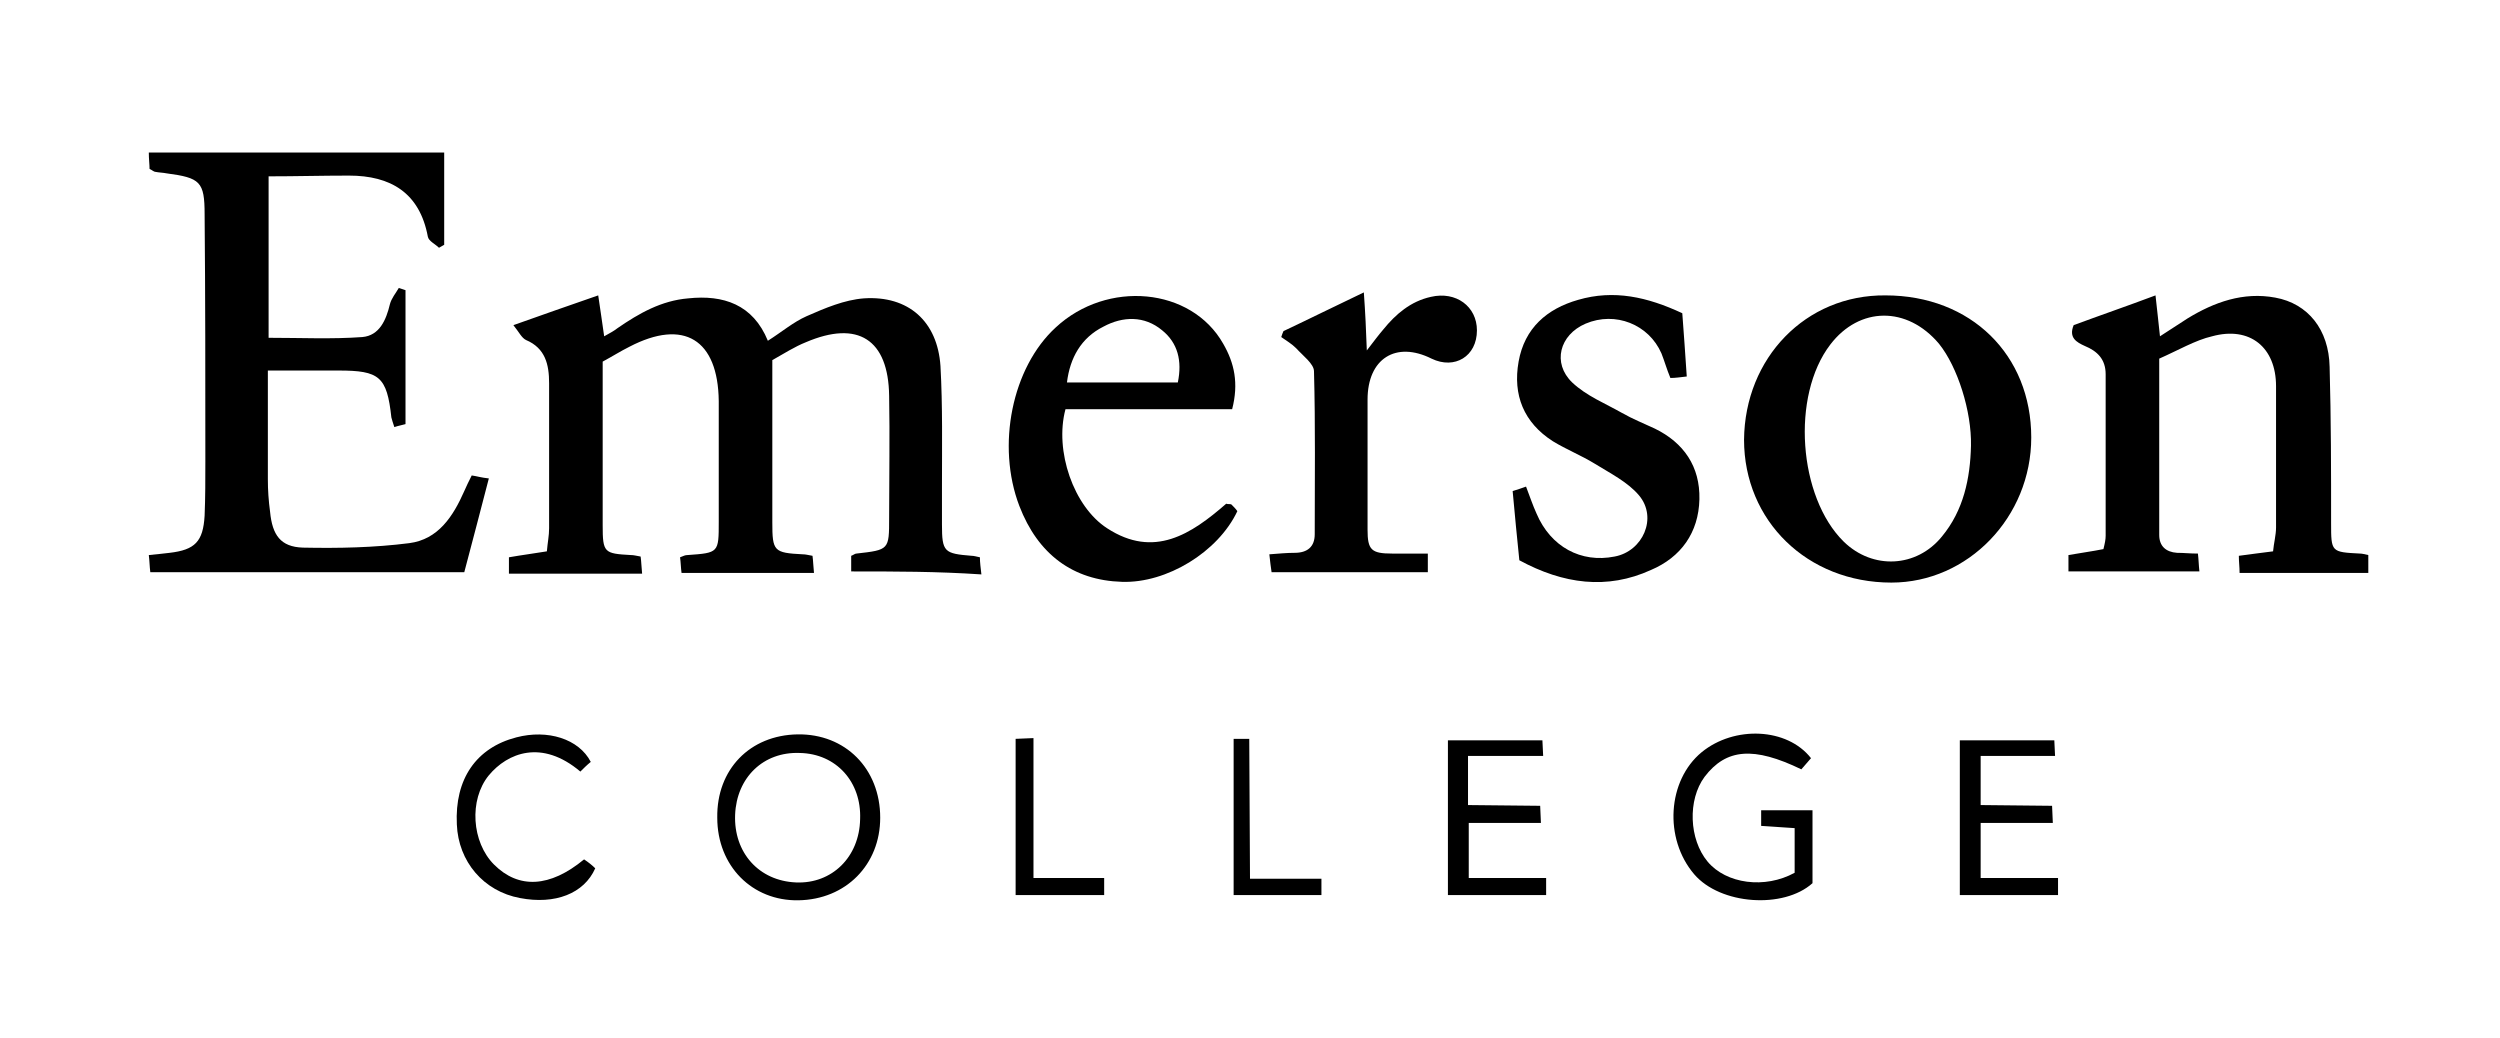
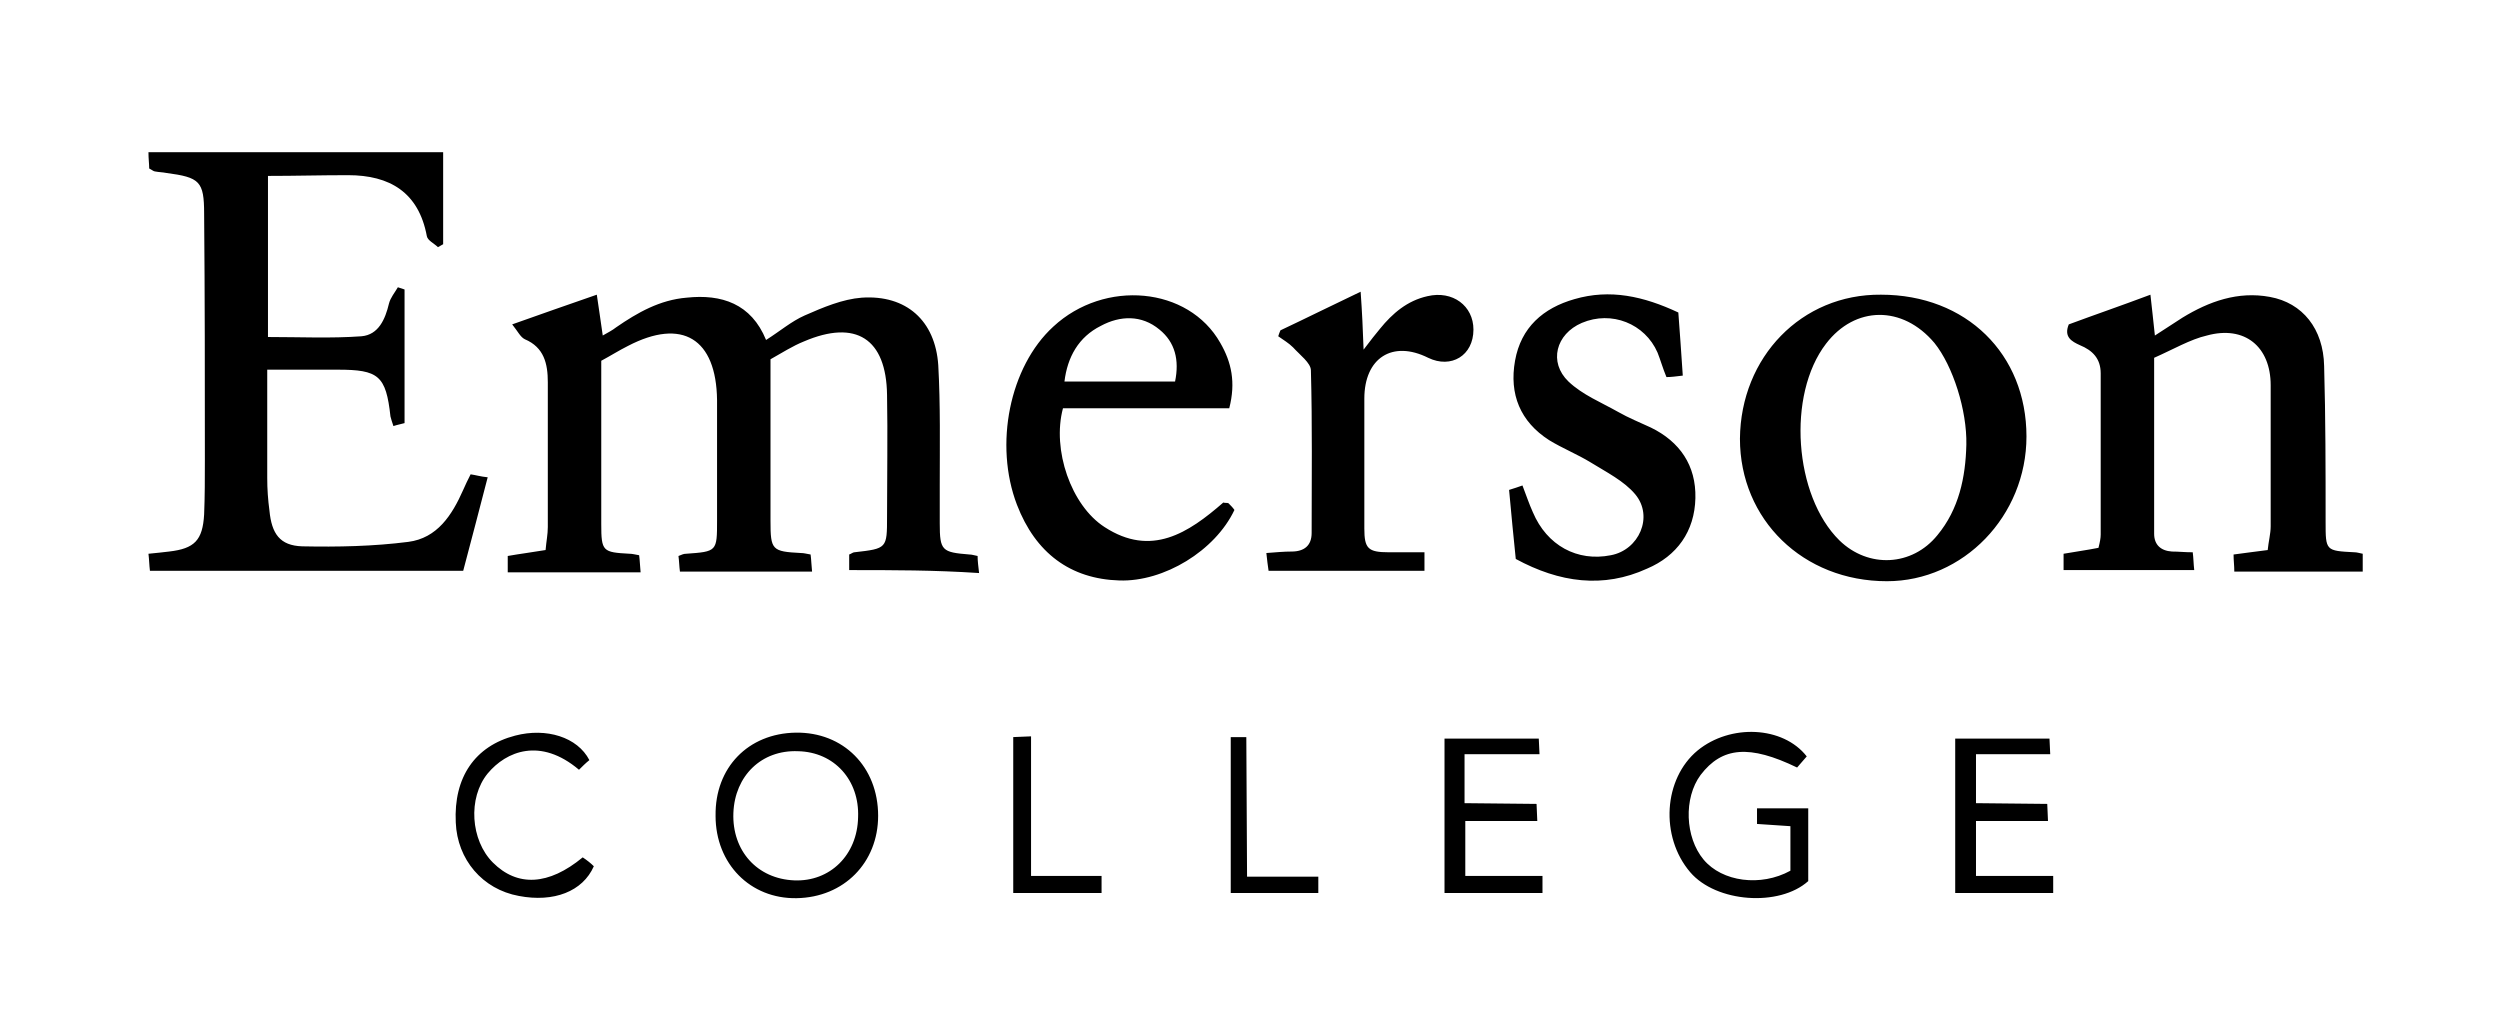
- <svg xmlns="http://www.w3.org/2000/svg" version="1.1" id="Layer_1" x="0px" y="0px" viewBox="0 0 336 139.5" style="enable-background:new 0 0 336 139.5;" xml:space="preserve">
-   <path d="M114.4,76.8c0-0.9,0-1.5,0-2.1c0.3-0.1,0.5-0.3,0.7-0.3c4.4-0.5,4.4-0.5,4.4-4.8c0-5.5,0.1-10.9,0-16.4  c-0.1-7.6-4.2-10.2-11.2-7.2c-1.5,0.6-2.9,1.5-4.5,2.4c0,1.9,0,3.7,0,5.6c0,5.4,0,10.8,0,16.2c0,3.9,0.2,4.1,4.1,4.3  c0.4,0,0.7,0.1,1.3,0.2c0.1,0.7,0.1,1.4,0.2,2.3c-6,0-11.8,0-17.8,0c-0.1-0.7-0.1-1.4-0.2-2.1c0.5-0.2,0.7-0.3,1-0.3  c4.2-0.3,4.2-0.3,4.2-4.5c0-5.4,0-10.8,0-16.2c-0.1-8.3-4.7-11.1-12-7.3c-1.2,0.6-2.3,1.3-3.6,2c0,2.7,0,5.4,0,8c0,4.7,0,9.3,0,14  c0,3.7,0.2,3.8,3.8,4c0.4,0,0.7,0.1,1.3,0.2c0.1,0.7,0.1,1.3,0.2,2.3c-6.1,0-11.9,0-17.9,0c0-0.7,0-1.4,0-2.2  c1.7-0.3,3.3-0.5,5.1-0.8c0.1-1.2,0.3-2.1,0.3-3.1c0-6.5,0-13,0-19.5c0-2.5-0.5-4.7-3.1-5.8c-0.6-0.3-0.9-1-1.7-2  c3.9-1.4,7.4-2.6,11.4-4c0.3,1.9,0.5,3.5,0.8,5.5c0.7-0.4,1.3-0.7,1.8-1.1c2.9-2,5.9-3.7,9.5-4c4.7-0.5,8.7,0.8,10.7,5.7  c1.9-1.2,3.4-2.5,5.2-3.3c2.5-1.1,5.1-2.2,7.7-2.4c6-0.4,9.9,3.1,10.3,9.1c0.3,5.4,0.2,10.8,0.2,16.2c0,1.7,0,3.4,0,5.1  c0,3.7,0.3,3.9,4,4.2c0.3,0,0.6,0.1,1.1,0.2c0,0.7,0.1,1.4,0.2,2.3C125.9,76.8,120.3,76.8,114.4,76.8z" />
-   <path d="M36.1,23.7c0,7.3,0,14.5,0,21.7c4.3,0,8.5,0.2,12.6-0.1c2.3-0.2,3.2-2.3,3.7-4.4c0.2-0.8,0.8-1.5,1.2-2.2  c0.3,0.1,0.6,0.2,0.9,0.3c0,5.9,0,11.8,0,18c-0.3,0.1-0.9,0.2-1.5,0.4c-0.2-0.6-0.3-0.9-0.4-1.3c-0.6-5.5-1.6-6.3-7.1-6.3  c-3.1,0-6.2,0-9.5,0c0,5.1,0,9.8,0,14.6c0,1.5,0.1,2.9,0.3,4.4c0.3,3.1,1.4,4.7,4.4,4.8c4.8,0.1,9.6,0,14.3-0.6  c3.9-0.5,5.9-3.6,7.4-7c0.3-0.7,0.6-1.3,1-2.1c0.7,0.1,1.3,0.3,2.3,0.4c-1.1,4.3-2.2,8.4-3.3,12.6c-14.1,0-28.1,0-42.2,0  c-0.1-0.8-0.1-1.5-0.2-2.3c1.1-0.1,1.9-0.2,2.8-0.3c3.4-0.4,4.5-1.5,4.7-5c0.1-2.4,0.1-4.9,0.1-7.3c0-11.1,0-22.1-0.1-33.2  c0-4.4-0.6-4.9-5.1-5.5c-0.5-0.1-1-0.1-1.5-0.2c-0.2,0-0.4-0.2-0.8-0.4c0-0.6-0.1-1.3-0.1-2.2c13.3,0,26.4,0,39.7,0  c0,4.2,0,8.3,0,12.4c-0.2,0.1-0.5,0.3-0.7,0.4c-0.5-0.5-1.4-0.9-1.5-1.5c-1.1-5.9-5-8.2-10.6-8.2C43.2,23.6,39.8,23.7,36.1,23.7z" />
-   <path d="M290.2,48.2c0,8.3,0,16,0,23.7c0,1.5,0.9,2.3,2.4,2.4c0.9,0,1.7,0.1,2.8,0.1c0.1,0.8,0.1,1.5,0.2,2.4c-5.9,0-11.6,0-17.6,0  c0-0.8,0-1.5,0-2.2c1.7-0.3,3.2-0.5,4.7-0.8c0.2-0.8,0.3-1.3,0.3-1.8c0-7.2,0-14.5,0-21.7c0-2-1.1-3.1-2.8-3.8  c-1.1-0.5-2.2-1.1-1.5-2.8c3.5-1.3,7-2.5,11-4c0.2,1.9,0.4,3.5,0.6,5.5c1.4-0.9,2.6-1.7,3.7-2.4c3.6-2.2,7.5-3.6,11.8-2.8  c4.4,0.8,7.2,4.3,7.3,9.3c0.2,7,0.2,14,0.2,21c0,3.9,0,3.9,3.9,4.1c0.3,0,0.6,0.1,1.1,0.2c0,0.7,0,1.5,0,2.4c-5.8,0-11.4,0-17.3,0  c0-0.8-0.1-1.5-0.1-2.3c1.6-0.2,2.9-0.4,4.6-0.6c0.1-1.1,0.4-2.2,0.4-3.2c0-6.3,0-12.7,0-19c0-5.2-3.5-8.1-8.6-6.7  C295.1,45.7,292.7,47.1,290.2,48.2z" />
-   <path d="M273,58.8c0,10.7-8.5,19.5-18.8,19.5c-11.3,0-19.8-8.3-19.8-19.2c0.1-11,8.3-19.5,19-19.4C264.9,39.7,273,47.7,273,58.8z   M264.9,59.9c0.1-4.6-1.8-10.6-4.3-13.7c-4.3-5.1-10.7-5-14.6,0.1c-5.3,6.9-4.3,20.5,1.8,26.5c3.9,3.8,9.8,3.5,13.2-0.7  C263.9,68.6,264.8,64.3,264.9,59.9z" />
-   <path d="M143.2,55c-1.5,5.6,1.1,13.1,5.6,16c6.3,4.1,11.3,0.8,16-3.3c0.3,0.1,0.5,0,0.7,0.1c0.3,0.3,0.6,0.6,0.8,0.9  c-2.6,5.5-9.5,9.7-15.5,9.5c-6.6-0.2-11.3-3.7-13.8-10.2c-3.1-8.1-1-18.6,4.9-24c6.9-6.4,18.2-5.4,22.5,2.2c1.5,2.6,2.1,5.3,1.2,8.8  c-3.8,0-7.6,0-11.4,0C150.6,55,146.9,55,143.2,55z M158.3,51.4c0.6-2.9,0-5.3-2.1-7c-2.4-2-5.3-1.9-7.9-0.5c-3,1.5-4.5,4.2-4.9,7.5  C148.5,51.4,153.4,51.4,158.3,51.4z" />
-   <path d="M203.3,66c0.7-0.2,1.2-0.4,1.8-0.6c0.5,1.3,0.9,2.5,1.4,3.6c1.9,4.5,6,6.7,10.5,5.8c3.8-0.7,5.8-5.2,3.3-8.2  c-1.5-1.8-3.9-3-6-4.3c-1.8-1.1-3.8-1.9-5.6-3c-3.9-2.5-5.4-6.2-4.6-10.7c0.8-4.5,3.8-7.1,8-8.3c4.8-1.4,9.3-0.4,14,1.8  c0.2,2.7,0.4,5.4,0.6,8.5c-0.9,0.1-1.5,0.2-2.2,0.2c-0.5-1.2-0.8-2.3-1.2-3.3c-1.7-3.9-6.2-5.7-10.2-4c-3.5,1.5-4.5,5.3-1.8,7.9  c1.9,1.8,4.4,2.8,6.7,4.1c1.4,0.8,2.9,1.4,4.4,2.1c3.9,1.9,6.1,5.1,6,9.5c-0.1,4.5-2.5,7.8-6.5,9.5c-5.9,2.7-11.8,1.9-17.7-1.3  C203.9,72.4,203.6,69.3,203.3,66z" />
-   <path d="M172.5,44.5c3.4-1.6,6.8-3.3,10.8-5.2c0.2,2.8,0.3,5,0.4,7.8c1-1.3,1.6-2.1,2.2-2.8c1.7-2.1,3.7-3.8,6.4-4.4  c3.4-0.8,6.2,1.3,6.2,4.5c0,3.5-3,5.3-6.1,3.8c-4.8-2.4-8.6,0-8.6,5.5c0,5.8,0,11.7,0,17.5c0,2.7,0.5,3.2,3.3,3.2c1.5,0,3.1,0,4.8,0  c0,1,0,1.6,0,2.5c-7,0-13.9,0-21,0c-0.1-0.7-0.2-1.4-0.3-2.4c1.3-0.1,2.4-0.2,3.4-0.2c1.7,0,2.7-0.8,2.7-2.5  c0-7.3,0.1-14.6-0.1-21.9c0-1-1.5-2.1-2.4-3.1c-0.6-0.6-1.3-1-2-1.5C172.3,45,172.4,44.7,172.5,44.5z" />
-   <path d="M96.4,109.9c-0.1-6.5,4.4-11.1,10.8-11.2c6.4-0.1,11.1,4.6,11.1,11.2c0,6.3-4.6,11-11,11.1  C101.1,121.1,96.4,116.4,96.4,109.9z M115.6,110.1c0.2-5-3.2-8.8-8.1-8.9c-4.9-0.2-8.5,3.3-8.7,8.3c-0.2,5.1,3.2,8.9,8.2,9.1  C111.8,118.8,115.5,115.2,115.6,110.1z" />
-   <path d="M241.2,117.3c0-2,0-3.9,0-6c-1.5-0.1-3-0.2-4.5-0.3c0-0.7,0-1.3,0-2.1c2.4,0,4.5,0,6.9,0c0,3.4,0,6.6,0,9.8  c-3.9,3.5-12.4,2.9-15.9-1.2c-4.1-4.8-3.6-12.6,1-16.4c4.4-3.6,11.5-3.3,14.7,0.8c-0.4,0.5-0.9,1-1.3,1.5c-6.4-3.1-10.1-2.8-13,1  c-2.3,3.1-2.1,8.4,0.4,11.4C232,118.8,237.2,119.5,241.2,117.3z" />
-   <polygon points="197.4,118 207.8,118 207.8,120.3 194.6,120.3 194.6,99.5 207.3,99.5 207.4,101.6 197.3,101.6 197.3,108.2   207,108.3 207.1,110.6 197.4,110.6 197.4,118 " />
-   <polygon points="266.2,118 276.6,118 276.6,120.3 263.4,120.3 263.4,99.5 276.1,99.5 276.2,101.6 266.2,101.6 266.2,108.2   275.8,108.3 275.9,110.6 266.2,110.6 266.2,118 " />
-   <path d="M78.5,115.5c0.6,0.4,1.1,0.8,1.5,1.2c-1.5,3.4-5.4,4.9-10.1,4c-4.9-0.9-8.3-4.9-8.5-9.9c-0.3-6.1,2.6-10.3,8-11.7  c4.2-1.1,8.4,0.2,10,3.3c-0.5,0.4-1,0.9-1.4,1.3c-5.2-4.4-9.8-2.5-12.3,0.5c-2.7,3.3-2.3,9,0.7,12C69.7,119.5,73.9,119.3,78.5,115.5  z" />
-   <polygon points="136.5,120.3 136.5,99.3 138.9,99.2 138.9,118 148.4,118 148.4,120.3 136.5,120.3 " />
-   <polygon points="168,118.1 177.6,118.1 177.6,120.3 165.8,120.3 165.8,99.3 167.9,99.3 168,118.1 " />
+ <svg xmlns="http://www.w3.org/2000/svg" width="169" height="70" fill="none" viewBox="0 0 169 70">
+   <path fill="#000" d="M57.405 38.537v-1.053c.15-.05.251-.15.351-.15 2.208-.252 2.208-.252 2.208-2.41 0-2.76.05-5.47 0-8.229-.05-3.814-2.107-5.118-5.62-3.613-.752.301-1.455.753-2.258 1.204V35.227c0 1.956.1 2.057 2.058 2.157.2 0 .35.05.652.1.05.352.05.703.1 1.155h-8.932c-.05-.352-.05-.703-.1-1.054.25-.1.351-.15.502-.15 2.107-.151 2.107-.151 2.107-2.259v-8.129c-.05-4.165-2.358-5.57-6.021-3.663-.602.301-1.154.653-1.807 1.004V35.426c0 1.857.1 1.907 1.907 2.007.2 0 .351.05.653.1.05.352.05.653.1 1.155h-8.982v-1.104c.853-.15 1.656-.25 2.559-.402.05-.602.15-1.053.15-1.555v-9.785c0-1.254-.25-2.358-1.555-2.91-.301-.15-.452-.502-.853-1.004 1.957-.702 3.713-1.305 5.72-2.007.15.953.251 1.756.402 2.76.35-.201.652-.352.903-.552 1.455-1.004 2.96-1.857 4.767-2.007 2.358-.251 4.366.401 5.37 2.86.953-.602 1.705-1.255 2.608-1.656 1.255-.552 2.56-1.104 3.864-1.204 3.011-.201 4.968 1.555 5.169 4.566.15 2.71.1 5.42.1 8.129v2.56c0 1.856.15 1.956 2.007 2.107.15 0 .301.05.552.1 0 .351.05.702.1 1.154-3.01-.2-5.82-.2-8.78-.2zM18.115 11.892v10.89c2.157 0 4.265.1 6.322-.05 1.154-.101 1.606-1.155 1.857-2.209.1-.401.401-.753.602-1.104l.452.15v9.033c-.15.05-.452.1-.753.2-.1-.3-.15-.45-.2-.652-.302-2.76-.804-3.16-3.563-3.16h-4.767v7.325c0 .753.05 1.456.15 2.208.15 1.556.703 2.359 2.208 2.409 2.409.05 4.817 0 7.176-.301 1.957-.251 2.96-1.807 3.713-3.513.15-.351.3-.652.502-1.054.35.05.652.15 1.154.201-.552 2.158-1.104 4.215-1.656 6.323H10.136c-.05-.402-.05-.753-.1-1.154.552-.05.953-.1 1.405-.151 1.706-.2 2.258-.753 2.358-2.509.05-1.204.05-2.459.05-3.663 0-5.57 0-11.09-.05-16.66 0-2.207-.3-2.458-2.559-2.76-.25-.05-.502-.05-.752-.1-.1 0-.201-.1-.402-.2 0-.302-.05-.653-.05-1.104h19.921v6.222c-.1.05-.25.15-.351.2-.251-.25-.703-.451-.753-.752-.552-2.96-2.509-4.115-5.319-4.115-1.857 0-3.563.05-5.42.05zM145.62 24.186V36.08c0 .752.452 1.154 1.204 1.204.452 0 .853.05 1.405.05.051.401.051.753.101 1.204h-8.832v-1.104c.853-.15 1.606-.25 2.359-.401.1-.401.15-.652.15-.903v-10.89c0-1.003-.552-1.555-1.405-1.906-.552-.25-1.104-.552-.753-1.405 1.757-.652 3.513-1.254 5.52-2.007.101.953.201 1.756.301 2.76.703-.452 1.305-.853 1.857-1.204 1.806-1.105 3.763-1.807 5.921-1.406 2.208.402 3.613 2.158 3.663 4.667.1 3.513.1 7.025.1 10.538 0 1.957 0 1.957 1.957 2.057.151 0 .301.05.552.1v1.205h-8.681c0-.402-.05-.753-.05-1.154.803-.1 1.455-.201 2.308-.302.051-.551.201-1.103.201-1.605v-9.534c0-2.61-1.756-4.065-4.315-3.362-1.104.25-2.308.953-3.563 1.505zM136.989 29.505c0 5.37-4.265 9.785-9.434 9.785-5.67 0-9.935-4.165-9.935-9.634.05-5.52 4.165-9.785 9.534-9.735 5.771 0 9.835 4.014 9.835 9.584zm-4.064.552c.05-2.308-.904-5.319-2.158-6.874-2.158-2.56-5.369-2.51-7.326.05-2.66 3.462-2.158 10.286.903 13.297 1.957 1.907 4.918 1.756 6.624-.351 1.455-1.756 1.906-3.914 1.957-6.122zM71.857 27.598c-.753 2.81.552 6.574 2.81 8.03 3.161 2.056 5.67.4 8.028-1.657.151.05.251 0 .352.05.15.15.3.301.401.452-1.304 2.76-4.767 4.867-7.778 4.767-3.311-.1-5.67-1.857-6.924-5.118-1.556-4.065-.502-9.334 2.458-12.043 3.463-3.212 9.133-2.71 11.29 1.104.753 1.304 1.055 2.66.603 4.415H71.857zm7.577-1.806c.3-1.455 0-2.66-1.054-3.513-1.204-1.003-2.66-.953-3.964-.25-1.505.752-2.258 2.107-2.459 3.763h7.477zM102.014 33.118c.352-.1.602-.2.904-.3.25.651.451 1.254.702 1.806.953 2.258 3.011 3.362 5.269 2.91 1.907-.351 2.91-2.61 1.656-4.115-.753-.903-1.957-1.505-3.011-2.157-.903-.552-1.907-.954-2.81-1.506-1.957-1.254-2.71-3.11-2.308-5.369.401-2.258 1.907-3.563 4.014-4.165 2.409-.702 4.667-.2 7.025.903.1 1.355.201 2.71.301 4.266-.451.05-.752.1-1.104.1-.251-.602-.401-1.154-.602-1.656-.853-1.957-3.111-2.86-5.118-2.007-1.756.753-2.258 2.66-.903 3.964.953.903 2.208 1.405 3.362 2.057.702.402 1.455.703 2.208 1.054 1.956.954 3.06 2.56 3.01 4.767-.05 2.258-1.254 3.914-3.261 4.767-2.961 1.355-5.922.954-8.882-.652-.151-1.455-.301-3.01-.452-4.667zM86.559 22.33c1.706-.803 3.412-1.656 5.42-2.61.1 1.406.15 2.51.2 3.915.502-.653.803-1.054 1.104-1.405.853-1.054 1.857-1.907 3.212-2.208 1.706-.402 3.11.652 3.11 2.258 0 1.756-1.505 2.66-3.06 1.907-2.409-1.205-4.316 0-4.316 2.76v8.78c0 1.356.251 1.607 1.656 1.607h2.409v1.254H85.756c-.05-.351-.1-.702-.15-1.204.652-.05 1.204-.1 1.706-.1.853 0 1.355-.402 1.355-1.255 0-3.663.05-7.326-.05-10.99 0-.501-.753-1.053-1.205-1.555-.301-.3-.652-.502-1.004-.753.05-.15.1-.3.151-.401zM48.373 55.147c-.05-3.261 2.208-5.57 5.419-5.62 3.212-.05 5.57 2.308 5.57 5.62 0 3.162-2.308 5.52-5.52 5.57-3.11.05-5.47-2.308-5.47-5.57zm9.634.1c.1-2.508-1.606-4.415-4.064-4.465-2.46-.1-4.266 1.656-4.366 4.165-.1 2.559 1.606 4.465 4.115 4.566 2.408.1 4.265-1.706 4.315-4.265zM121.032 58.86v-3.01l-2.258-.151v-1.054h3.463v4.918c-1.957 1.756-6.223 1.455-7.979-.602-2.057-2.409-1.806-6.323.502-8.23 2.208-1.806 5.77-1.656 7.376.402-.201.25-.451.501-.652.752-3.212-1.555-5.068-1.405-6.523.502-1.155 1.556-1.054 4.215.2 5.72 1.255 1.506 3.864 1.857 5.871.753zM99.054 59.211h5.218v1.154h-6.623V49.928h6.372l.05 1.054h-5.068v3.312l4.868.05.05 1.154h-4.867v3.713zM133.577 59.211h5.219v1.154h-6.624V49.928h6.373l.05 1.054h-5.018v3.312l4.817.05.05 1.154h-4.867v3.713zM39.39 57.957c.302.2.553.401.753.602-.752 1.706-2.71 2.459-5.068 2.007-2.459-.451-4.165-2.458-4.265-4.967-.15-3.061 1.305-5.169 4.014-5.871 2.108-.552 4.215.1 5.018 1.656-.25.2-.502.451-.702.652-2.61-2.208-4.918-1.255-6.172.25-1.355 1.657-1.155 4.517.35 6.022 1.657 1.656 3.764 1.556 6.073-.35zM68.495 60.365V49.827l1.204-.05v9.434h4.767v1.154h-5.971zM84.301 59.262h4.817v1.104h-5.92V49.828h1.053l.05 9.434z" />
</svg>
